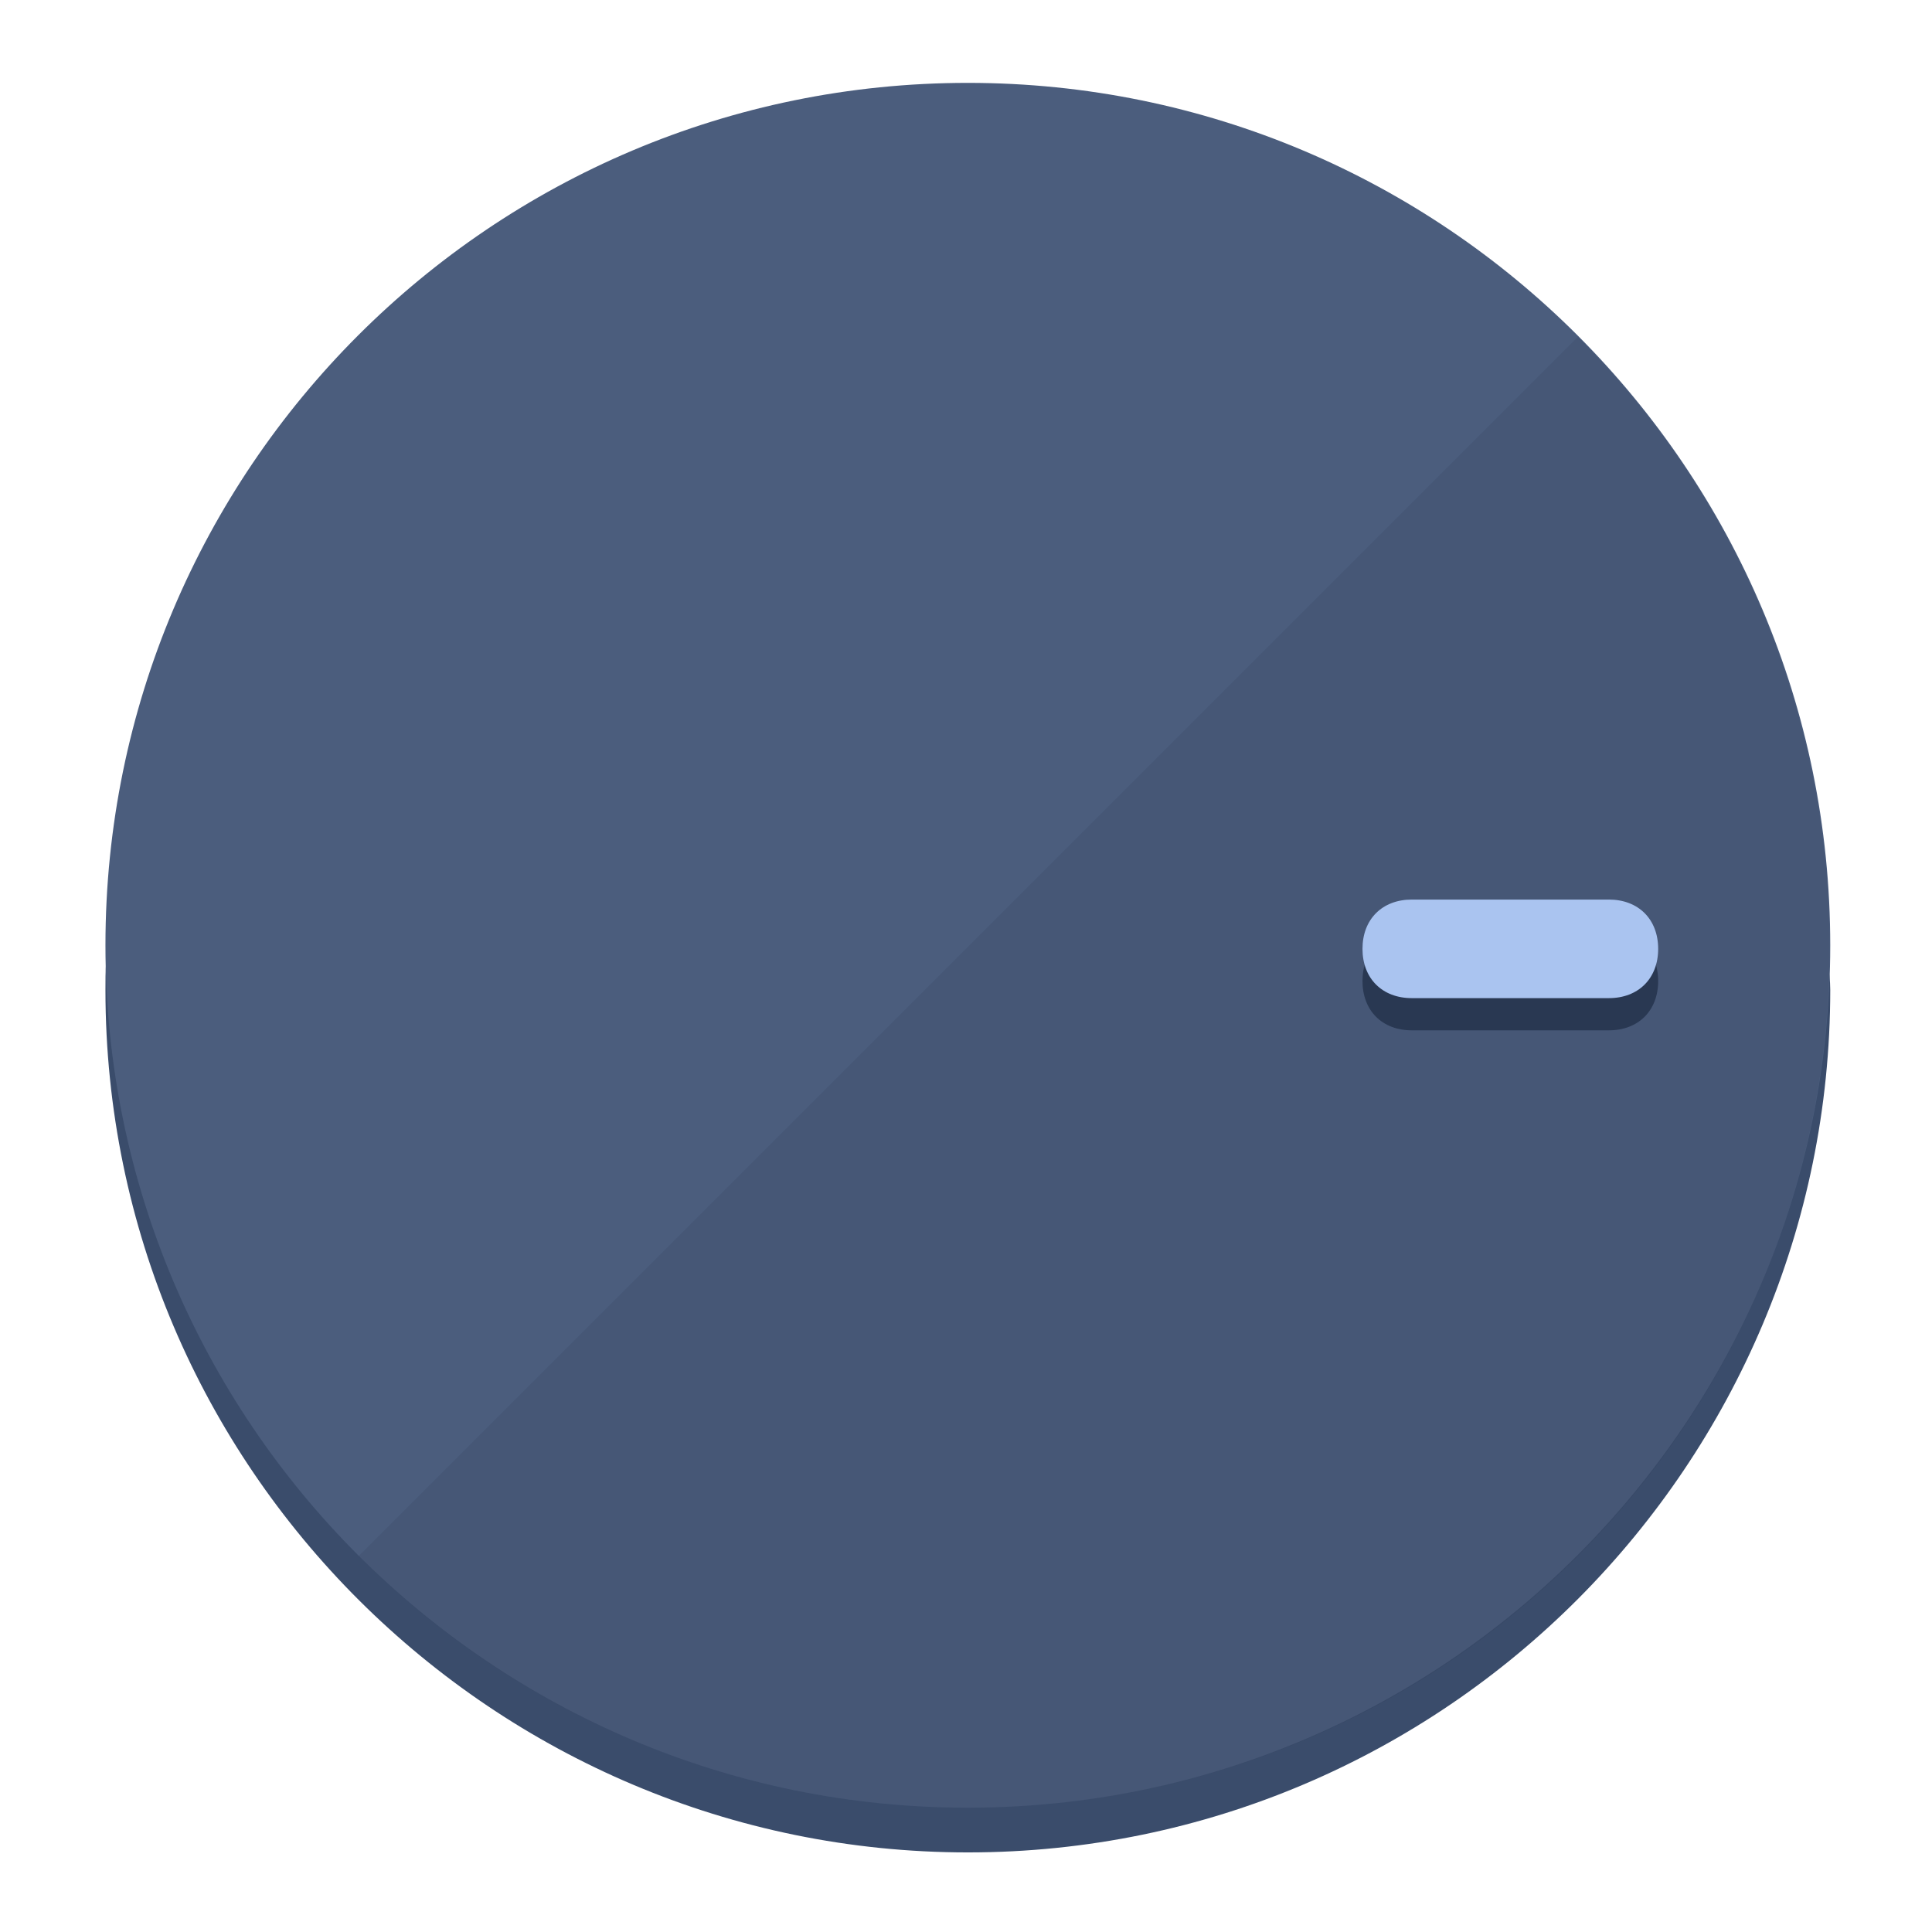
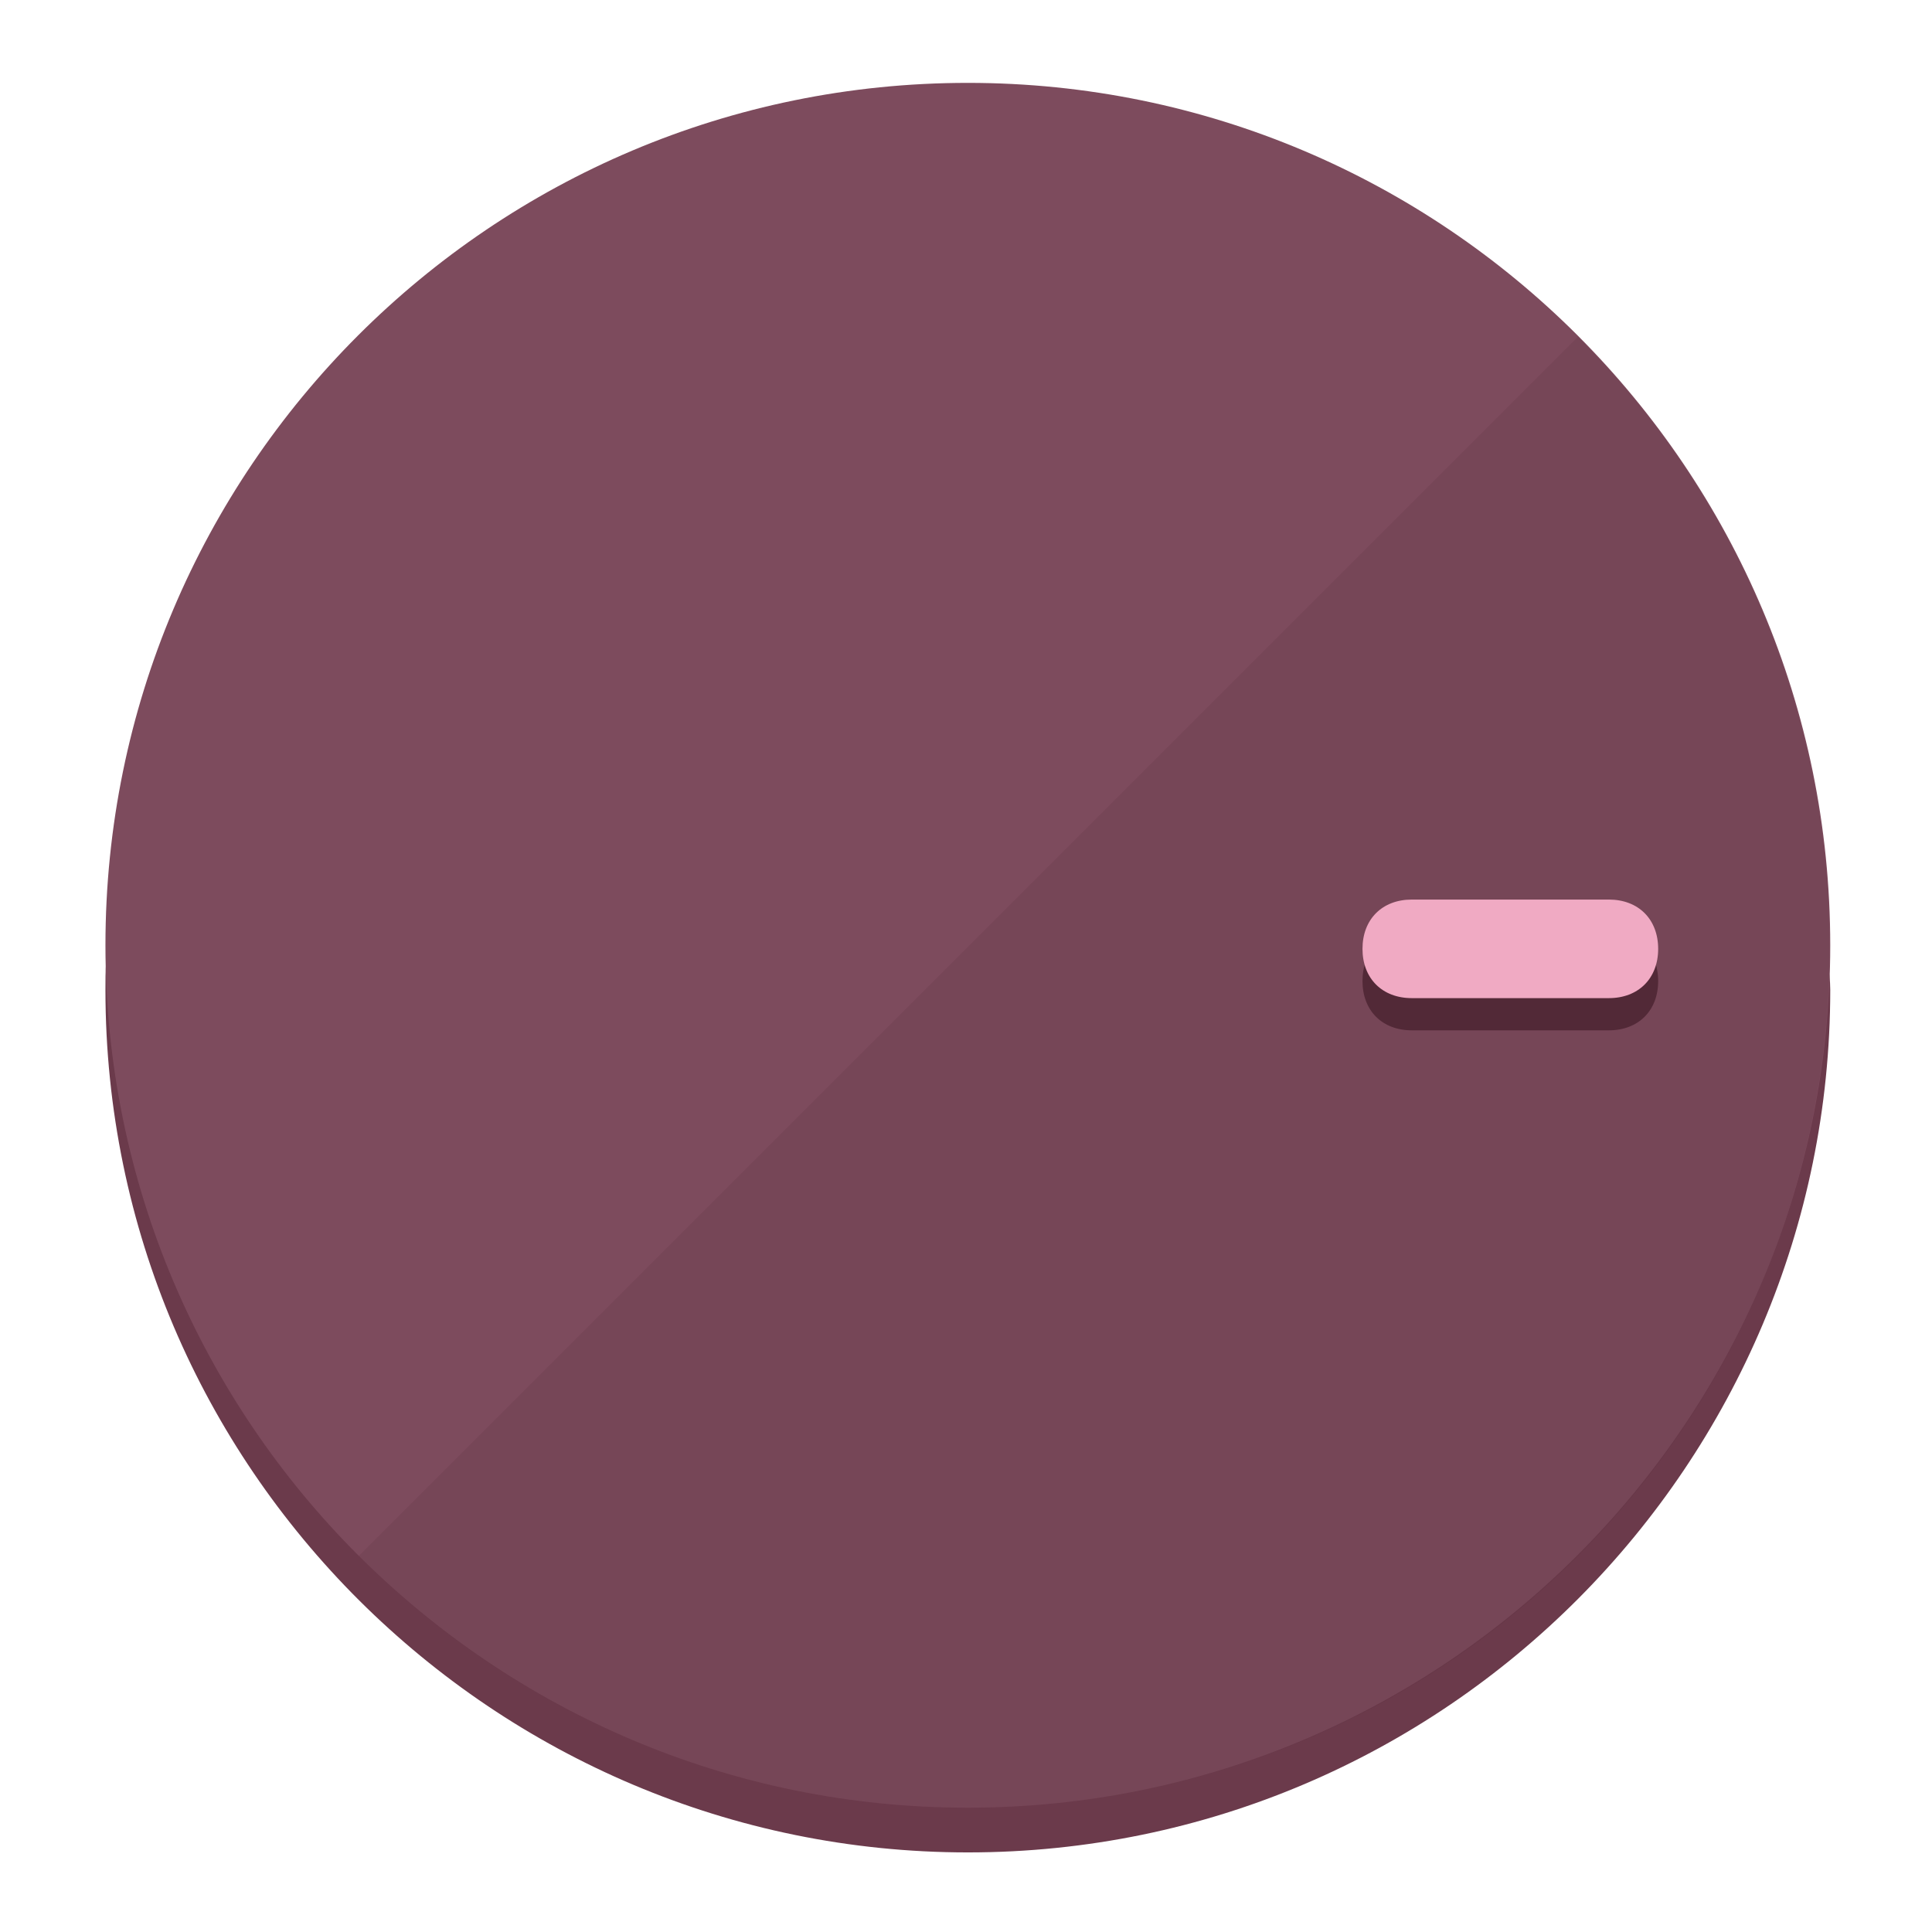
<svg xmlns="http://www.w3.org/2000/svg" height="120px" width="120px" version="1.1" id="Layer_1" viewBox="0 0 496.8 496.8" xml:space="preserve">
  <defs id="defs23" />
  <g id="g3158">
-     <path style="display:inline;fill:#3A4C6B;fill-opacity:1;stroke-width:1.584" d="m 248.875,445.92 c 116.582,0 212.89,-91.238 220.493,-205.286 0,5.069 1.267,8.87 1.267,13.939 0,121.651 -98.842,221.76 -221.76,221.76 -121.651,0 -221.76,-98.842 -221.76,-221.76 0,-5.069 0,-8.87 1.267,-13.939 7.603,114.048 103.91,205.286 220.493,205.286 z" id="path8" />
-     <circle style="display:inline;fill:#4B5D7D;fill-opacity:1;stroke-width:1.584" cx="248.875" cy="243.071" r="221.76" id="circle12" />
-     <path style="display:inline;fill:#293852;fill-opacity:0.154;stroke-width:1.587" d="m 405.744,86.606 c 86.308,86.308 86.308,227.193 0,313.5 -86.308,86.308 -227.193,86.308 -313.5,0" id="path14" />
+     <path style="display:inline;fill:#6B3A4B;fill-opacity:1;stroke-width:1.584" d="m 248.875,445.92 c 116.582,0 212.89,-91.238 220.493,-205.286 0,5.069 1.267,8.87 1.267,13.939 0,121.651 -98.842,221.76 -221.76,221.76 -121.651,0 -221.76,-98.842 -221.76,-221.76 0,-5.069 0,-8.87 1.267,-13.939 7.603,114.048 103.91,205.286 220.493,205.286 z" id="path8" />
+     <circle style="display:inline;fill:#7D4B5D;fill-opacity:1;stroke-width:1.584" cx="248.875" cy="243.071" r="221.76" id="circle12" />
+     <path style="display:inline;fill:#522937;fill-opacity:0.154;stroke-width:1.587" d="m 405.744,86.606 c 86.308,86.308 86.308,227.193 0,313.5 -86.308,86.308 -227.193,86.308 -313.5,0" id="path14" />
  </g>
  <g id="g3198">
    <circle style="display:none;fill:#000000;fill-opacity:0;stroke-width:1.584" cx="243.582" cy="-248.467" r="221.76" id="circle12-3" transform="rotate(90)" />
-     <path style="display:inline;fill:#293852;fill-opacity:1;stroke-width:1.584" d="m 363.026,264.942 c -7.603,0 -12.672,-5.069 -12.672,-12.672 v 0 c 0,-7.603 5.069,-12.672 12.672,-12.672 h 50.688 c 7.603,0 12.672,5.069 12.672,12.672 v 0 c 0,7.603 -5.069,12.672 -12.672,12.672 z" id="path3789" />
-     <path style="display:inline;fill:#AAC4F0;stroke-width:1.584" d="m 363.026,256.662 c -7.603,0 -12.672,-5.069 -12.672,-12.672 v 0 c 0,-7.603 5.069,-12.672 12.672,-12.672 h 50.688 c 7.603,0 12.672,5.069 12.672,12.672 v 0 c 0,7.603 -5.069,12.672 -12.672,12.672 z" id="path915" />
+     <path style="display:inline;fill:#522937;fill-opacity:1;stroke-width:1.584" d="m 363.026,264.942 c -7.603,0 -12.672,-5.069 -12.672,-12.672 v 0 c 0,-7.603 5.069,-12.672 12.672,-12.672 h 50.688 c 7.603,0 12.672,5.069 12.672,12.672 v 0 c 0,7.603 -5.069,12.672 -12.672,12.672 z" id="path3789" />
+     <path style="display:inline;fill:#F0AAC3;stroke-width:1.584" d="m 363.026,256.662 c -7.603,0 -12.672,-5.069 -12.672,-12.672 v 0 c 0,-7.603 5.069,-12.672 12.672,-12.672 h 50.688 c 7.603,0 12.672,5.069 12.672,12.672 v 0 c 0,7.603 -5.069,12.672 -12.672,12.672 z" id="path915" />
  </g>
</svg>
